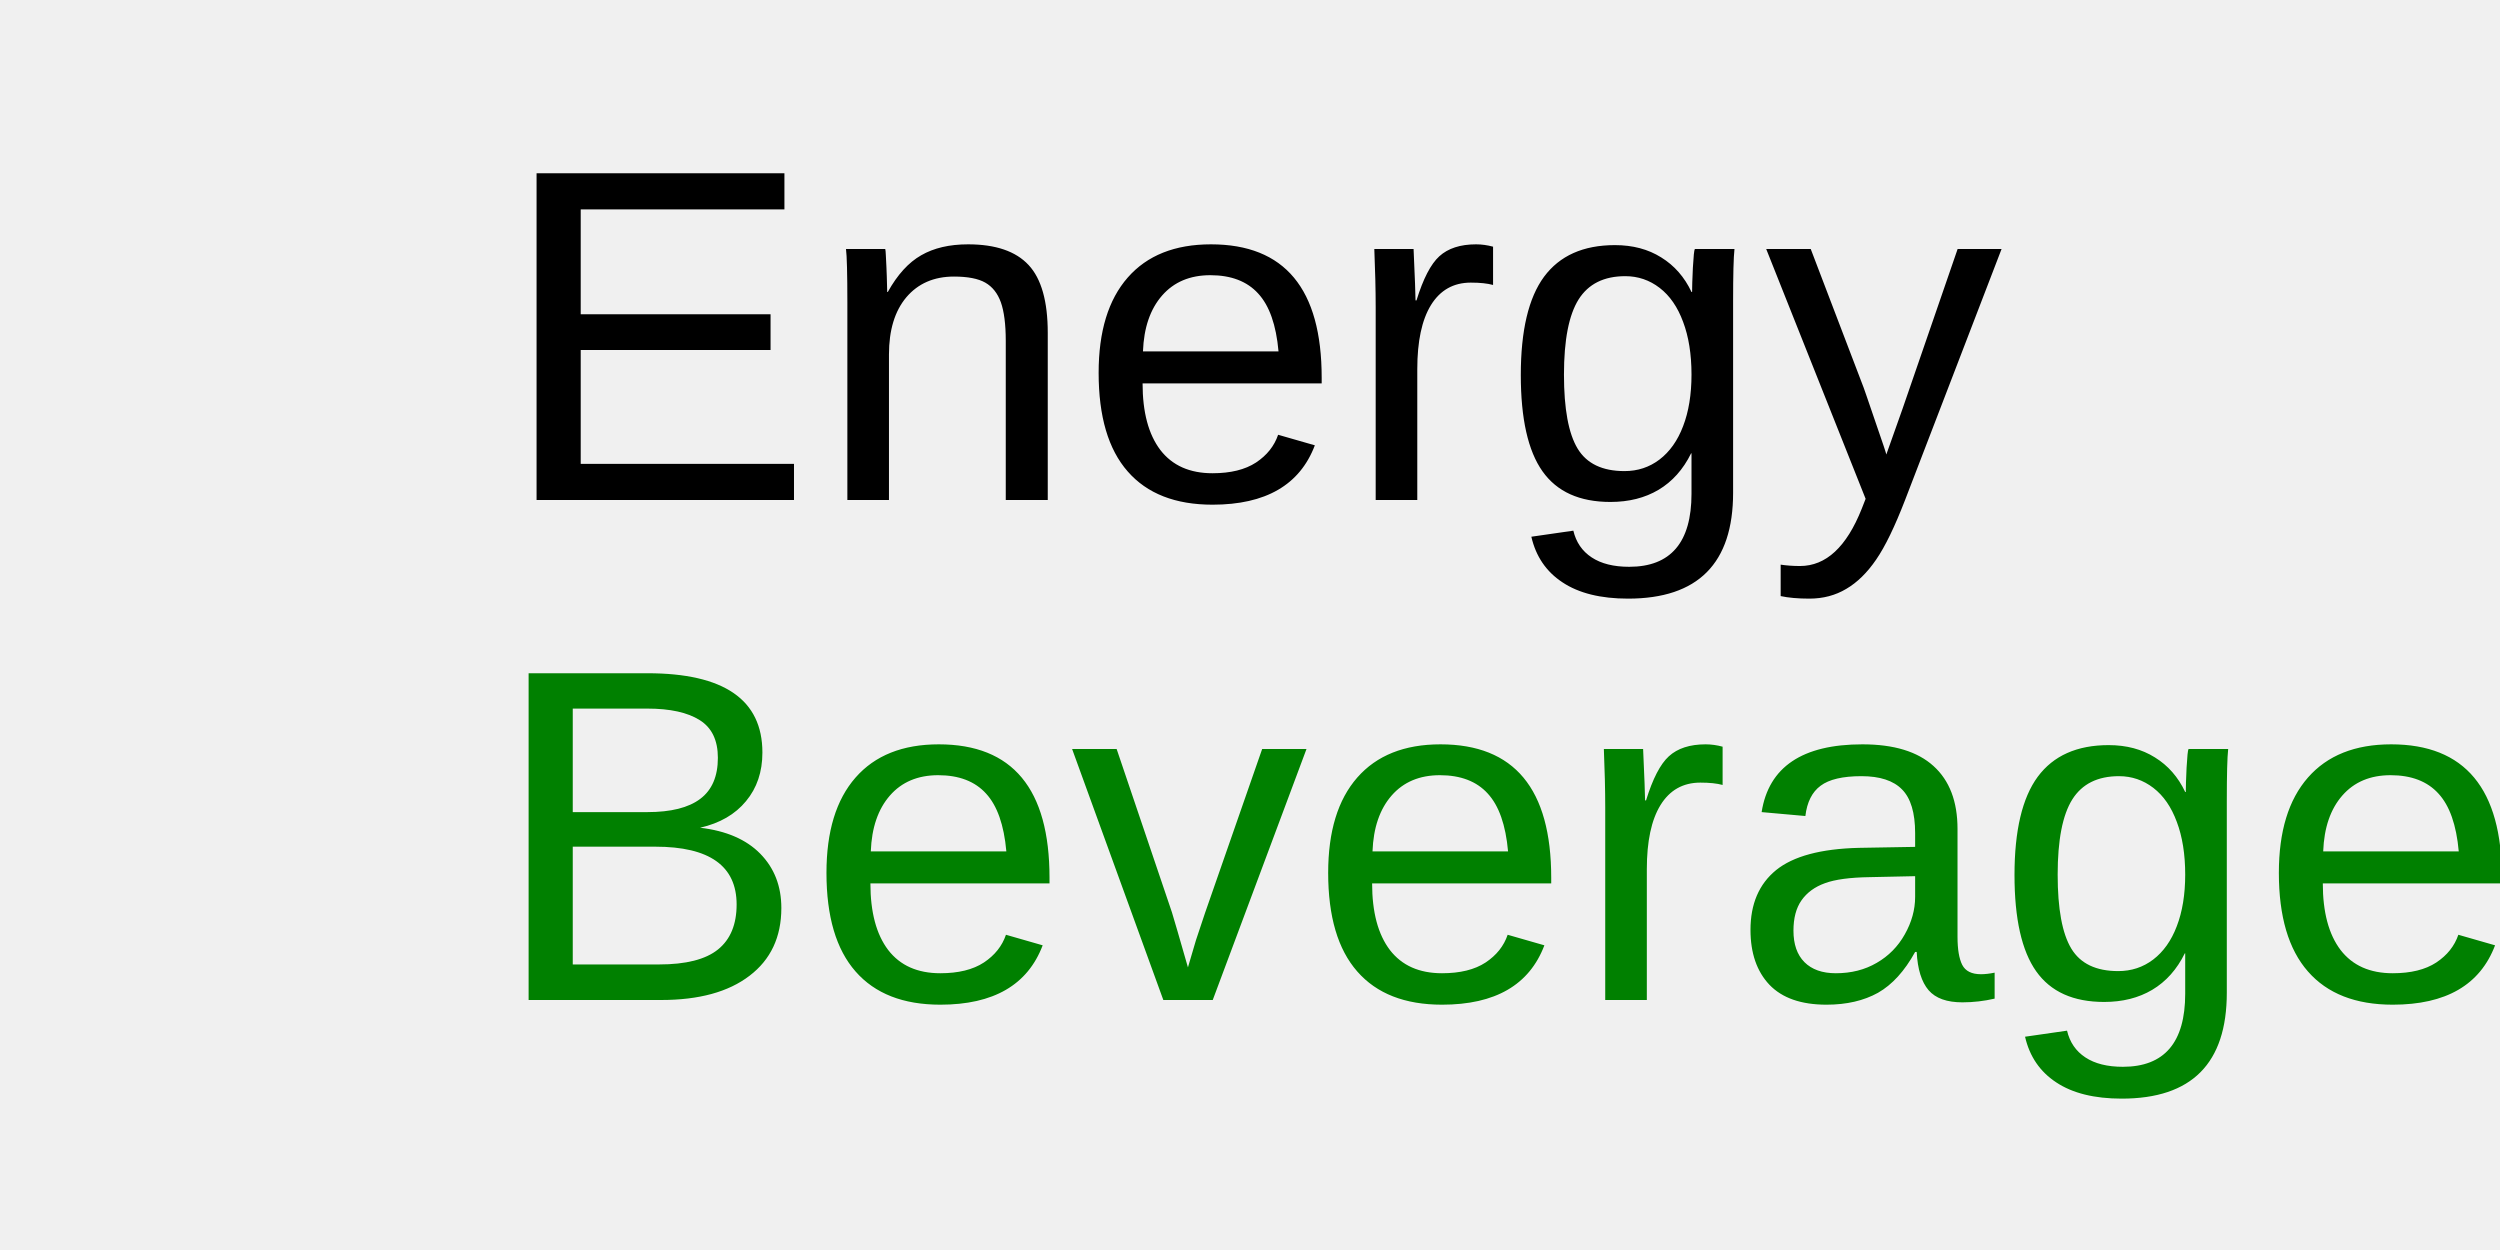
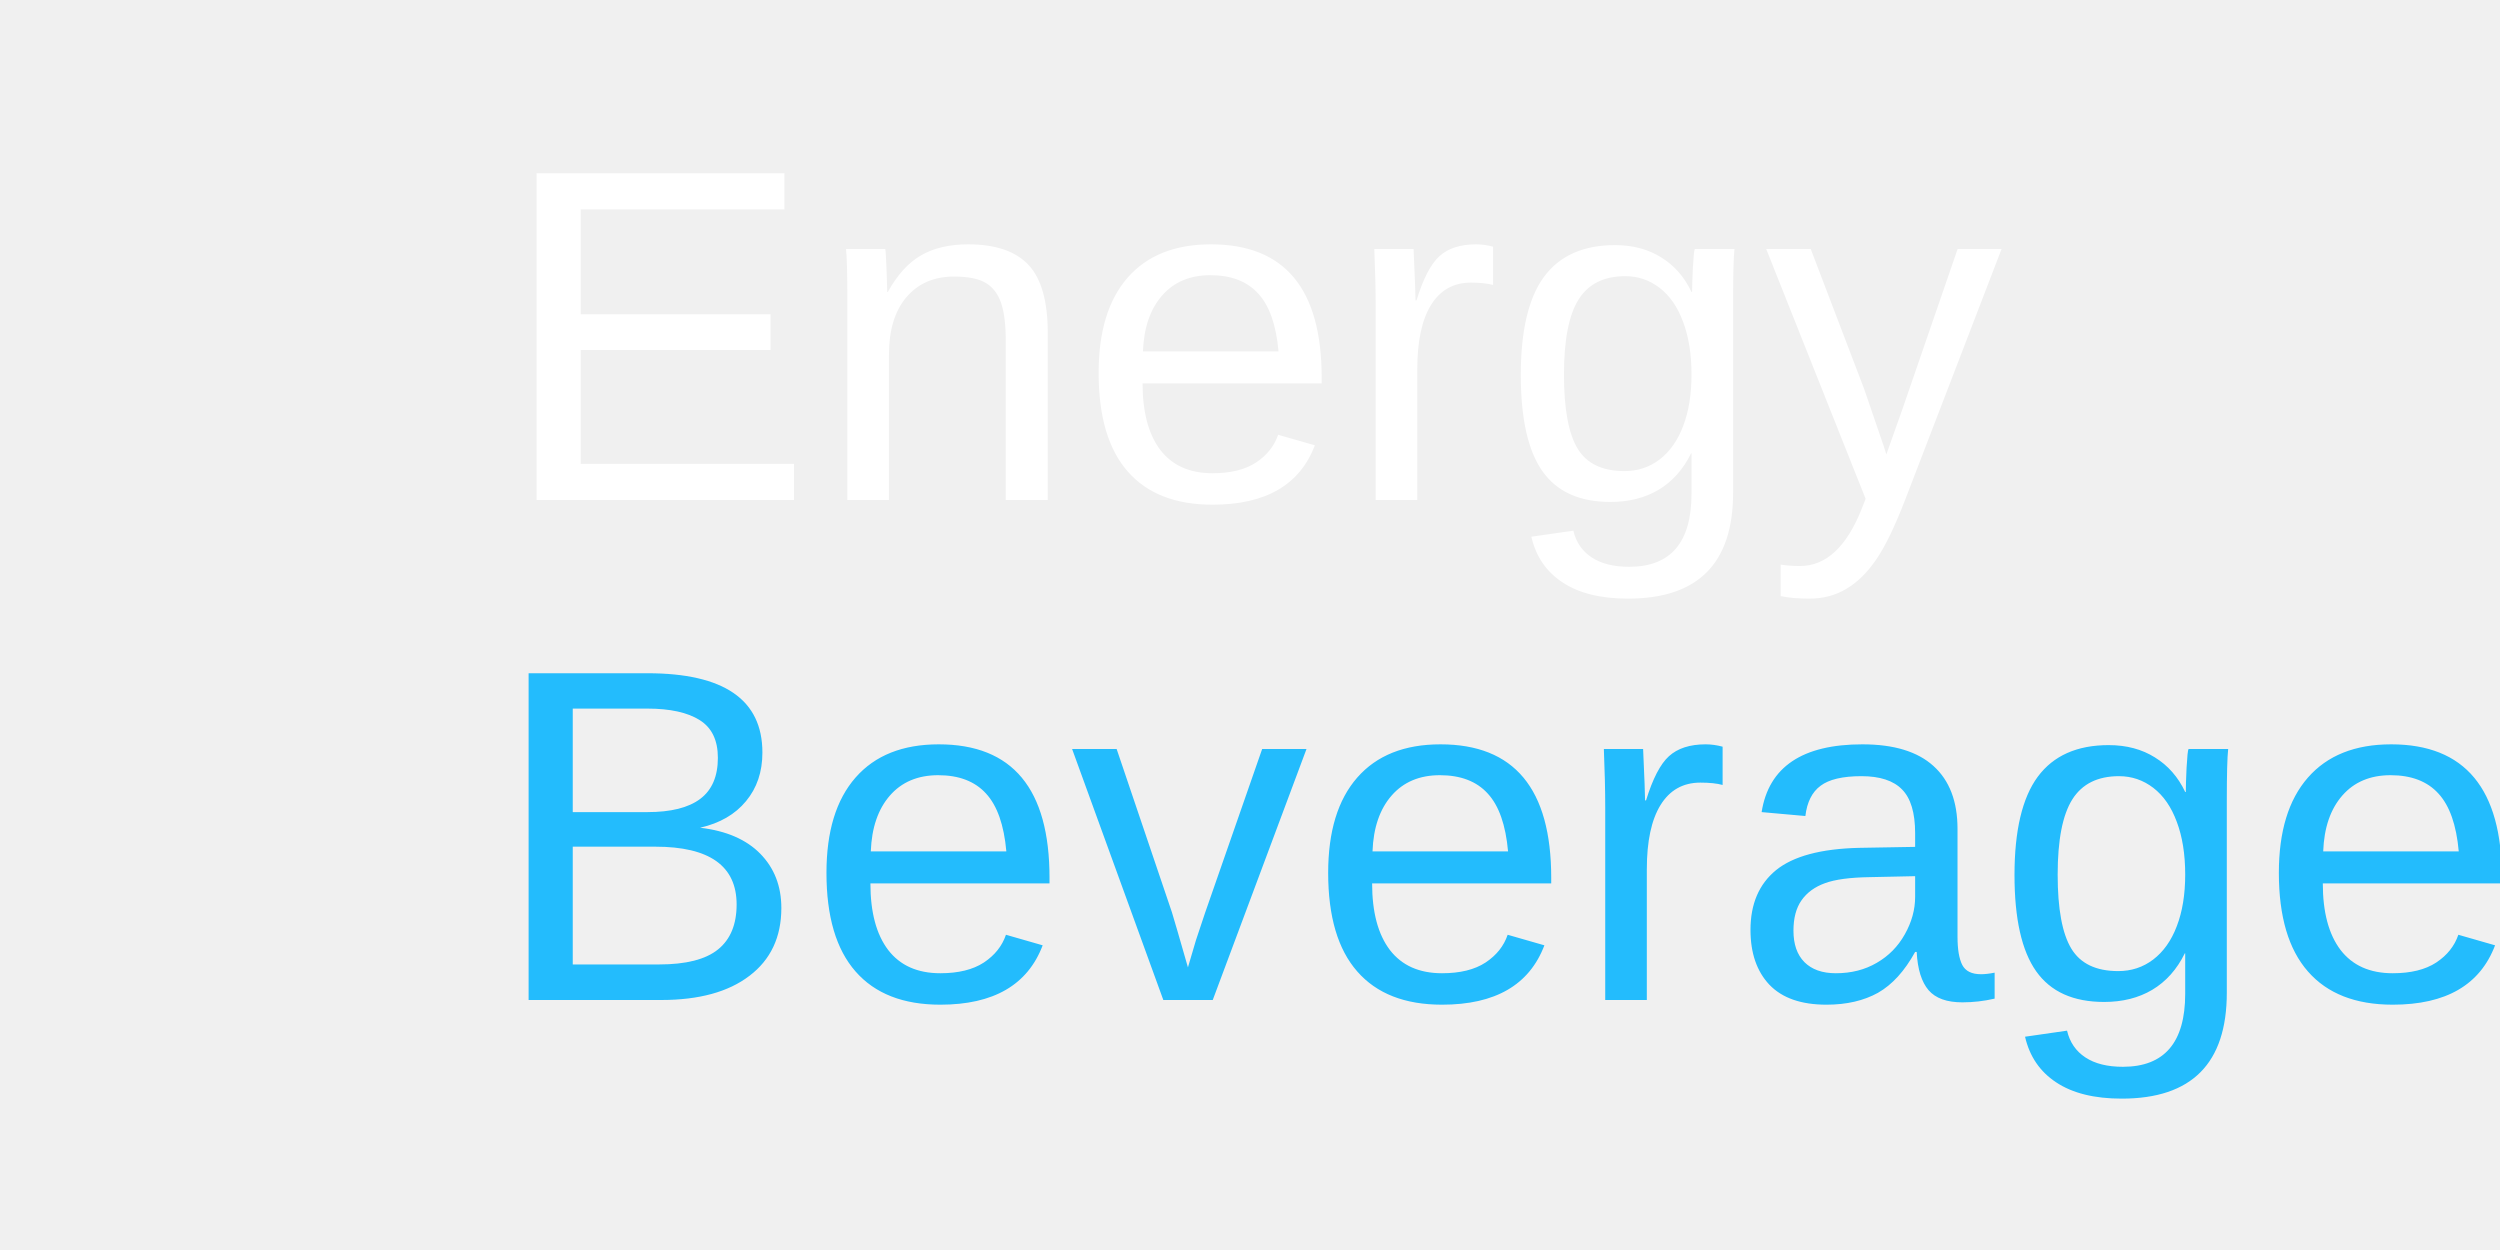
<svg xmlns="http://www.w3.org/2000/svg" width="200" height="100" viewBox="0 0 200 100">
-   <text x="50%" y="40" text-anchor="middle" font-size="38" font-family="Arial" fill="#000000">
+   <text x="50%" y="40" text-anchor="middle" font-size="38" font-family="Arial" fill="White">
    Energy
  </text>
-   <text x="65%" y="80" text-anchor="middle" font-size="38" font-family="Arial" fill="Green">
+   <text x="65%" y="80" text-anchor="middle" font-size="38" font-family="Arial" fill="#01b3ffda">
    Beverages
  </text>
</svg>
